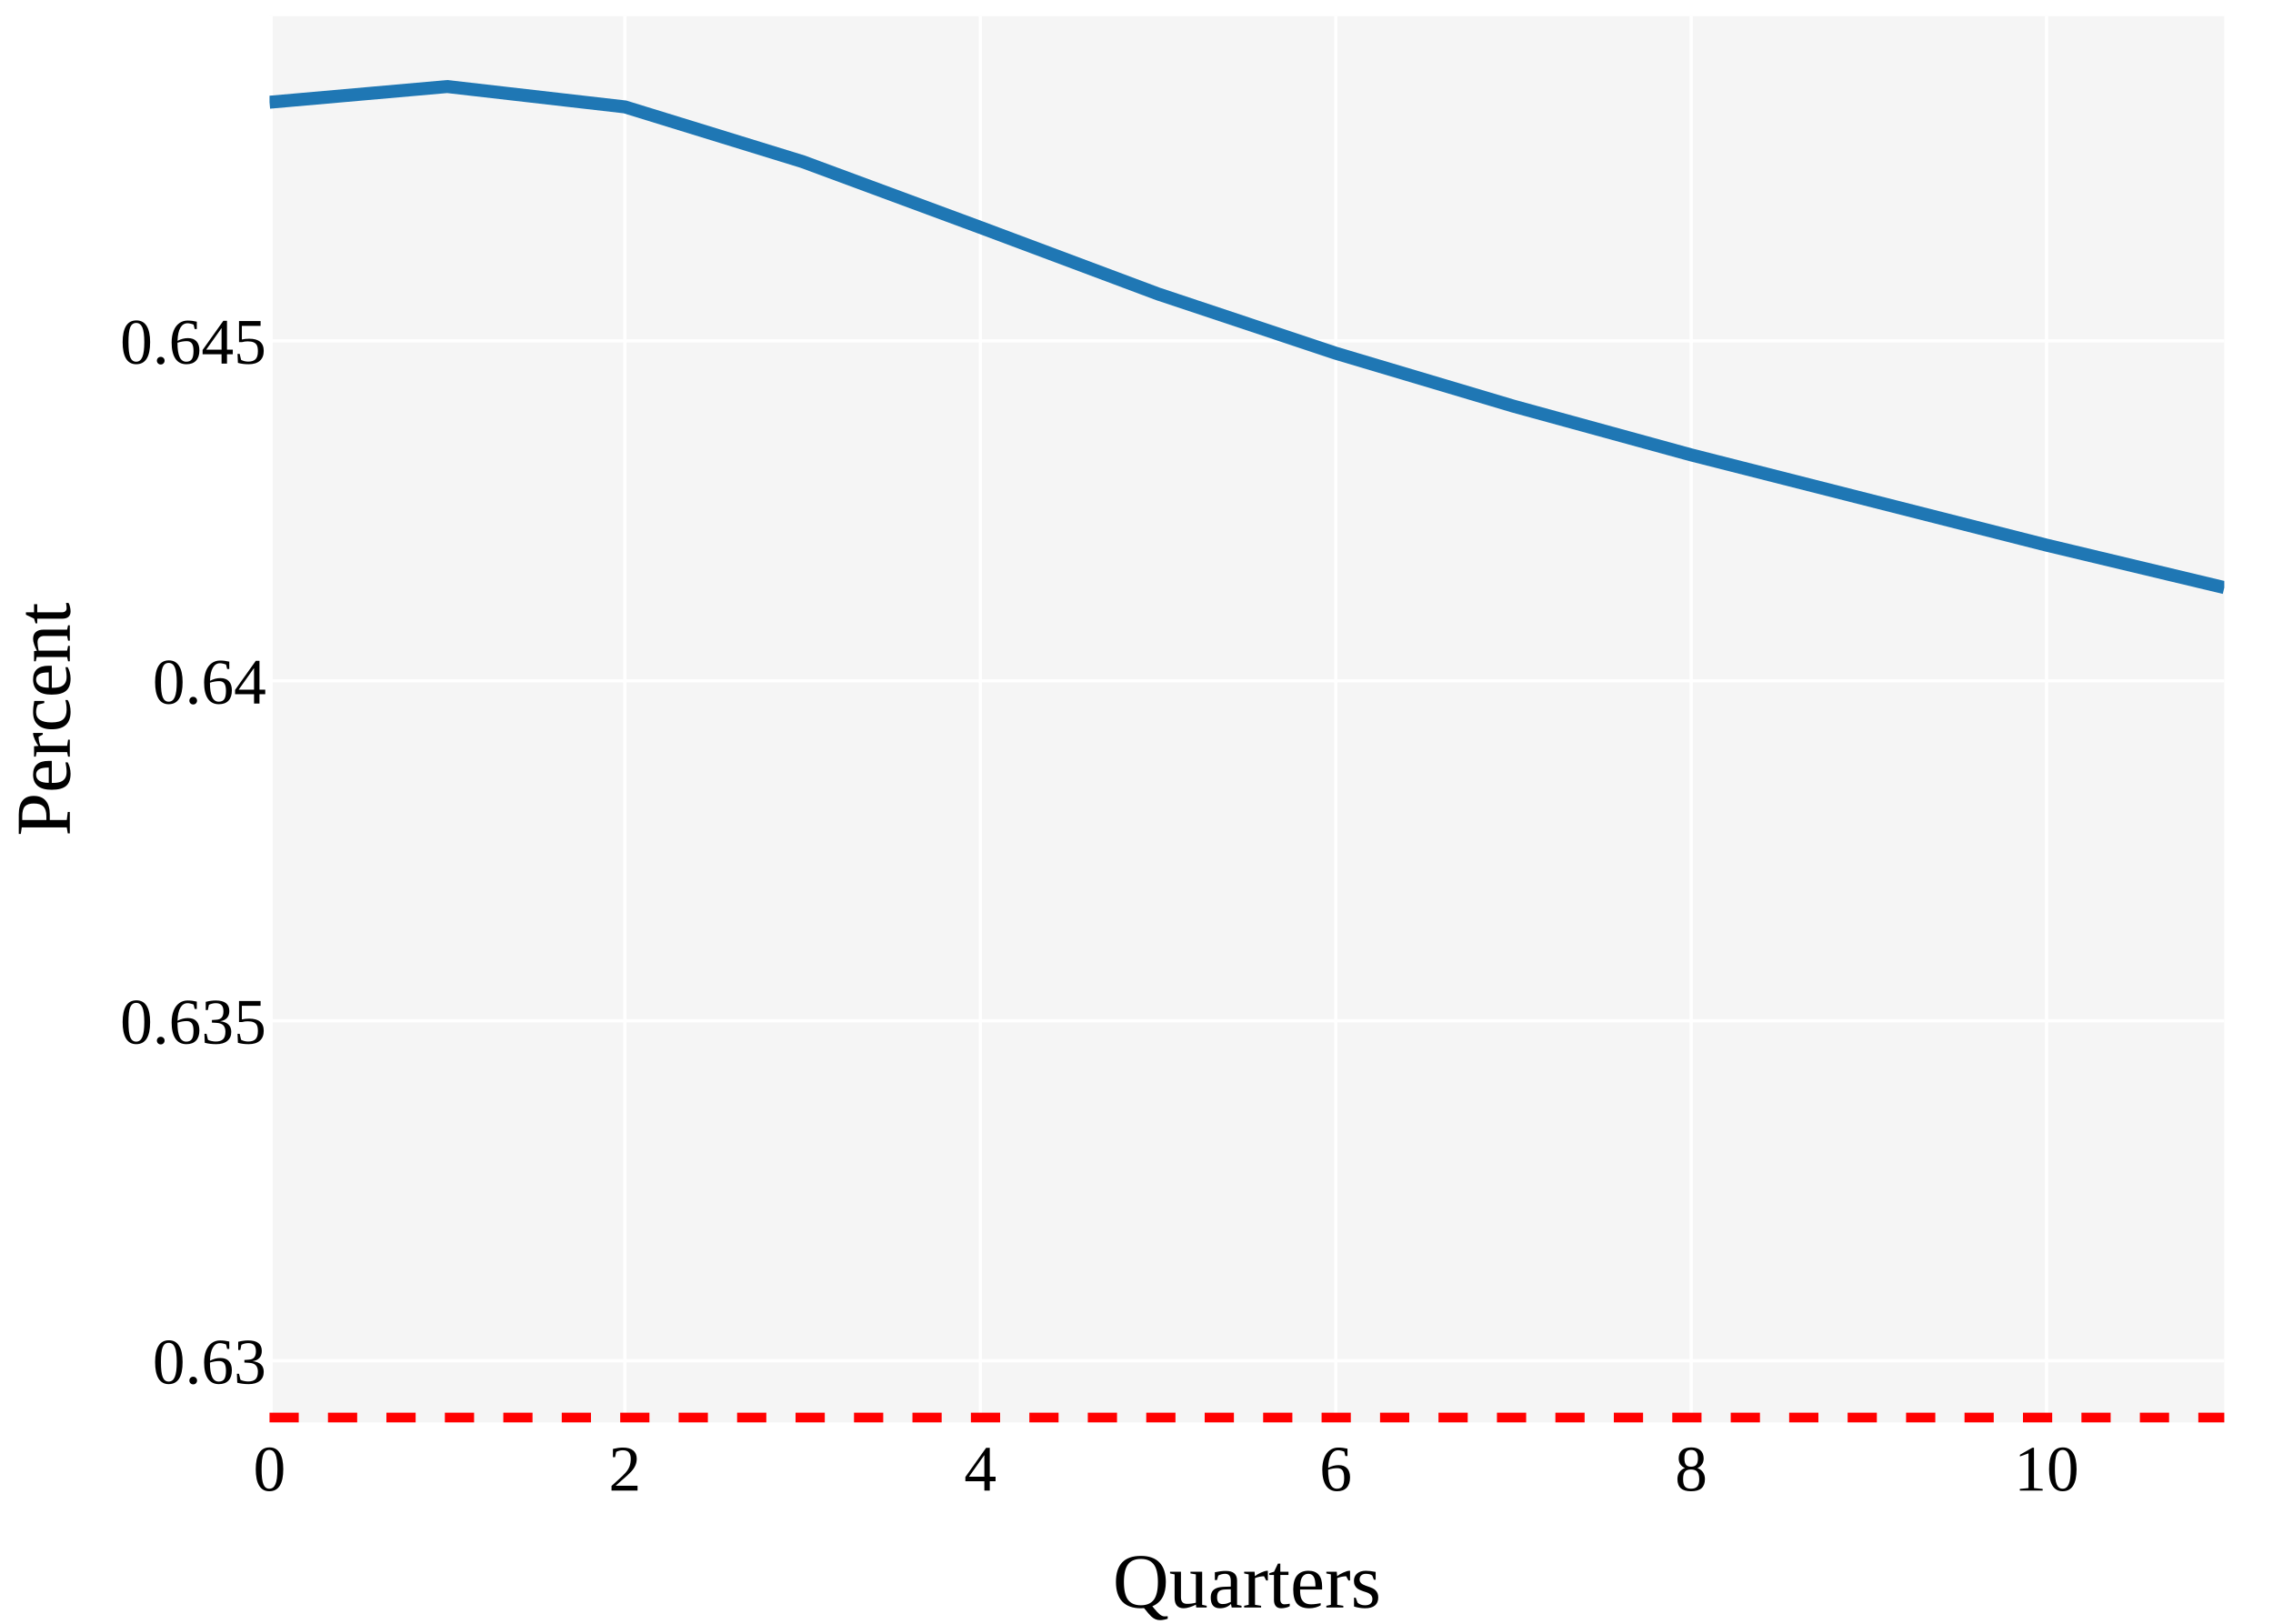
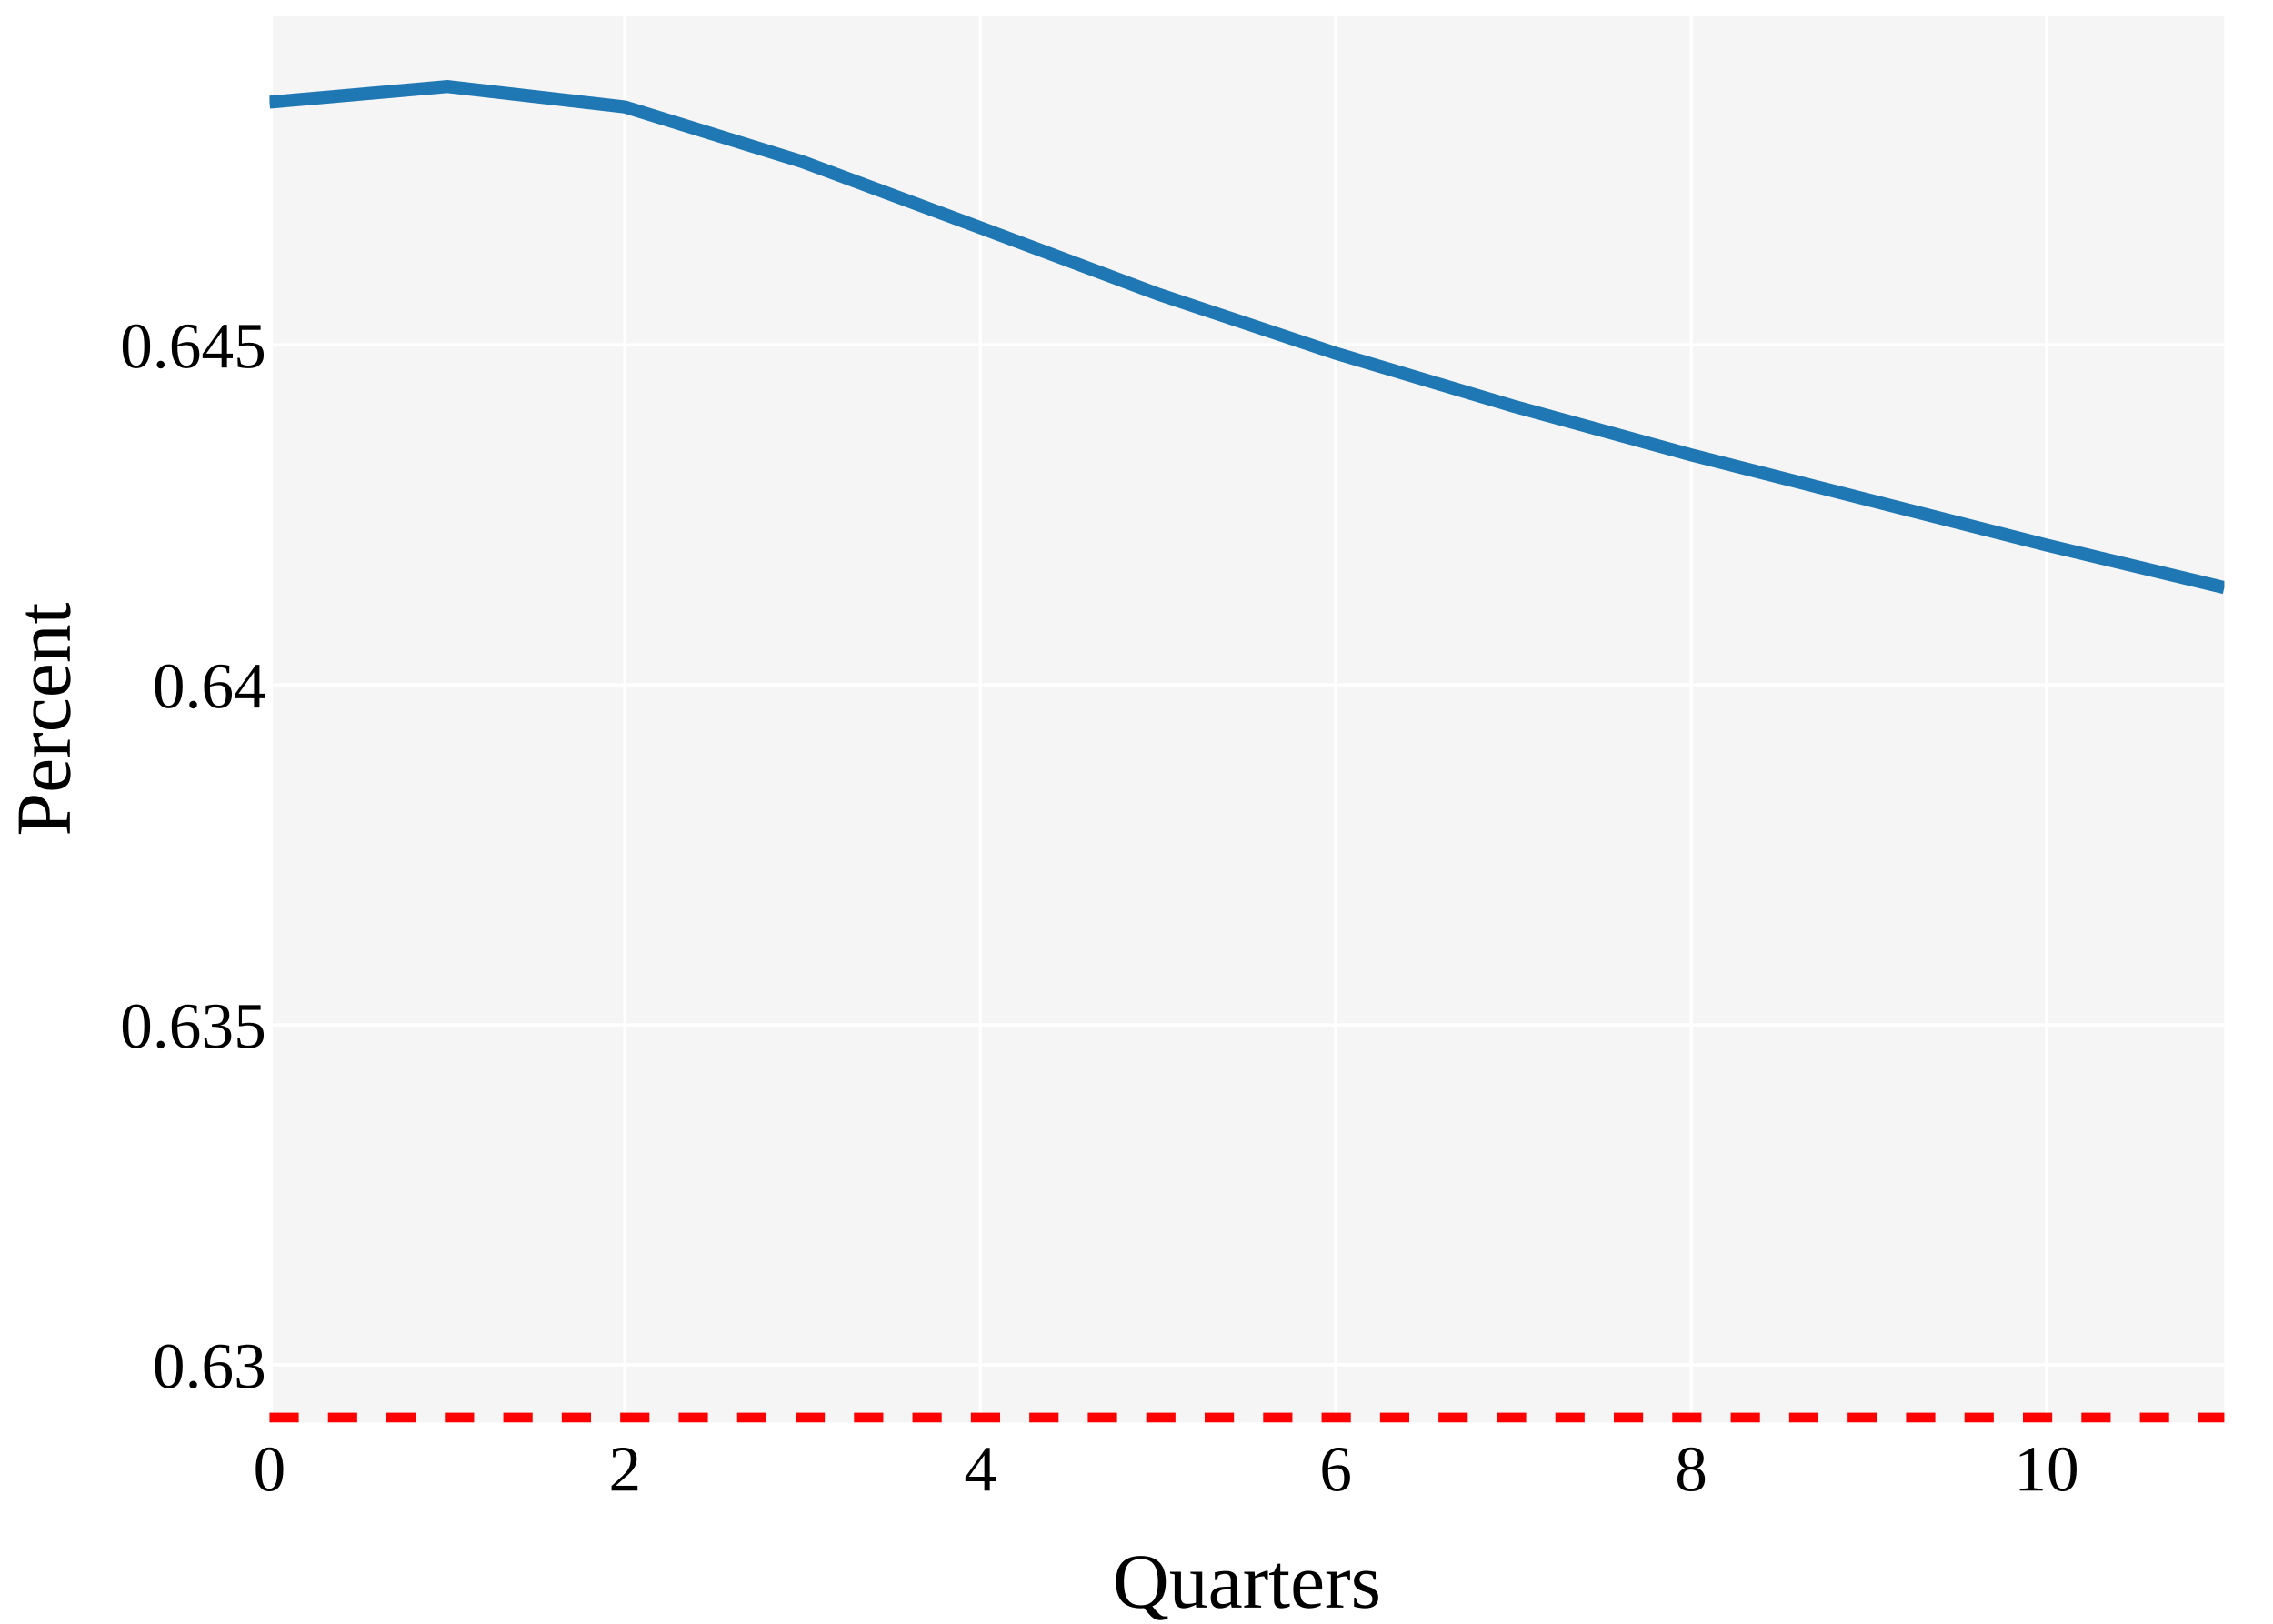
<svg xmlns="http://www.w3.org/2000/svg" class="main-svg" width="700" height="500" style="" viewBox="0 0 700 500">
  <rect x="0" y="0" width="700" height="500" style="fill: rgb(255, 255, 255); fill-opacity: 1;" />
-   <defs id="defs-0cd144">
+   <defs id="defs-717c28">
    <g class="clips">
-       <clipPath id="clip0cd144xyplot" class="plotclip">
+       <clipPath id="clip717c28xyplot" class="plotclip">
        <rect width="602" height="433" />
      </clipPath>
-       <clipPath class="axesclip" id="clip0cd144x">
+       <clipPath class="axesclip" id="clip717c28x">
        <rect x="83" y="0" width="602" height="500" />
      </clipPath>
-       <clipPath class="axesclip" id="clip0cd144y">
+       <clipPath class="axesclip" id="clip717c28y">
        <rect x="0" y="5" width="700" height="433" />
      </clipPath>
-       <clipPath class="axesclip" id="clip0cd144xy">
+       <clipPath class="axesclip" id="clip717c28xy">
        <rect x="83" y="5" width="602" height="433" />
      </clipPath>
    </g>
    <g class="gradients" />
    <g class="patterns" />
  </defs>
  <g class="bglayer">
    <rect class="bg" x="83" y="5" width="602" height="433" style="fill: rgb(245, 245, 245); fill-opacity: 1; stroke-width: 0;" />
  </g>
  <g class="layer-below">
    <g class="imagelayer" />
    <g class="shapelayer" />
  </g>
  <g class="cartesianlayer">
    <g class="subplot xy">
      <g class="layer-subplot">
        <g class="shapelayer" />
        <g class="imagelayer" />
      </g>
      <g class="minor-gridlayer">
        <g class="x" />
        <g class="y" />
      </g>
      <g class="gridlayer">
        <g class="x">
          <path class="xgrid crisp" transform="translate(192.45,0)" d="M0,5v433" style="stroke: rgb(255, 255, 255); stroke-opacity: 1; stroke-width: 1px;" />
          <path class="xgrid crisp" transform="translate(301.91,0)" d="M0,5v433" style="stroke: rgb(255, 255, 255); stroke-opacity: 1; stroke-width: 1px;" />
          <path class="xgrid crisp" transform="translate(411.36,0)" d="M0,5v433" style="stroke: rgb(255, 255, 255); stroke-opacity: 1; stroke-width: 1px;" />
          <path class="xgrid crisp" transform="translate(520.82,0)" d="M0,5v433" style="stroke: rgb(255, 255, 255); stroke-opacity: 1; stroke-width: 1px;" />
          <path class="xgrid crisp" transform="translate(630.27,0)" d="M0,5v433" style="stroke: rgb(255, 255, 255); stroke-opacity: 1; stroke-width: 1px;" />
        </g>
        <g class="y">
-           <path class="ygrid crisp" transform="translate(0,419.01)" d="M83,0h602" style="stroke: rgb(255, 255, 255); stroke-opacity: 1; stroke-width: 1px;" />
-           <path class="ygrid crisp" transform="translate(0,314.33)" d="M83,0h602" style="stroke: rgb(255, 255, 255); stroke-opacity: 1; stroke-width: 1px;" />
-           <path class="ygrid crisp" transform="translate(0,209.65)" d="M83,0h602" style="stroke: rgb(255, 255, 255); stroke-opacity: 1; stroke-width: 1px;" />
-           <path class="ygrid crisp" transform="translate(0,104.96)" d="M83,0h602" style="stroke: rgb(255, 255, 255); stroke-opacity: 1; stroke-width: 1px;" />
+           <path class="ygrid crisp" transform="translate(0,420.29)" d="M83,0h602" style="stroke: rgb(255, 255, 255); stroke-opacity: 1; stroke-width: 1px;" />
+           <path class="ygrid crisp" transform="translate(0,315.58)" d="M83,0h602" style="stroke: rgb(255, 255, 255); stroke-opacity: 1; stroke-width: 1px;" />
+           <path class="ygrid crisp" transform="translate(0,210.88)" d="M83,0h602" style="stroke: rgb(255, 255, 255); stroke-opacity: 1; stroke-width: 1px;" />
+           <path class="ygrid crisp" transform="translate(0,106.17)" d="M83,0h602" style="stroke: rgb(255, 255, 255); stroke-opacity: 1; stroke-width: 1px;" />
        </g>
      </g>
      <g class="zerolinelayer">
        <path class="xzl zl crisp" transform="translate(83,0)" d="M0,5v433" style="stroke: rgb(255, 255, 255); stroke-opacity: 1; stroke-width: 2px;" />
      </g>
      <path class="xlines-below" />
      <path class="ylines-below" />
      <g class="overlines-below" />
      <g class="xaxislayer-below" />
      <g class="yaxislayer-below" />
      <g class="overaxes-below" />
-       <g class="plot" transform="translate(83,5)" clip-path="url(#clip0cd144xyplot)">
+       <g class="plot" transform="translate(83,5)" clip-path="url(#clip717c28xyplot)">
        <g class="scatterlayer mlayer">
-           <g class="trace scatter tracea26ae6" style="stroke-miterlimit: 2; opacity: 1;">
+           <g class="trace scatter trace4893f3" style="stroke-miterlimit: 2; opacity: 1;">
            <g class="fills" />
            <g class="errorbars" />
            <g class="lines">
-               <path class="js-line" d="M0,26.48L54.73,21.65L109.45,27.92L164.18,44.78L218.91,65.03L273.64,85.52L328.36,103.77L383.09,120.07L437.82,135.08L547.27,162.87L602,175.94" style="vector-effect: non-scaling-stroke; fill: none; stroke: rgb(31, 119, 180); stroke-opacity: 1; stroke-width: 4px; opacity: 1;" />
+               <path class="js-line" d="M0,26.47L54.73,21.65L109.45,27.94L164.18,44.83L218.91,65.11L273.64,85.57L328.36,103.79L383.09,120.08L437.82,135.08L547.27,162.86L602,175.94" style="vector-effect: non-scaling-stroke; fill: none; stroke: rgb(31, 119, 180); stroke-opacity: 1; stroke-width: 4px; opacity: 1;" />
            </g>
            <g class="points" />
            <g class="text" />
          </g>
        </g>
      </g>
      <g class="overplot" />
      <path class="xlines-above crisp" d="M0,0" style="fill: none;" />
      <path class="ylines-above crisp" d="M0,0" style="fill: none;" />
      <g class="overlines-above" />
      <g class="xaxislayer-above">
        <g class="xtick">
          <text text-anchor="middle" x="0" y="459" transform="translate(83,0)" style="font-family: 'Times New Roman'; font-size: 20px; fill: rgb(0, 0, 0); fill-opacity: 1; white-space: pre; opacity: 1;">0</text>
        </g>
        <g class="xtick">
          <text text-anchor="middle" x="0" y="459" style="font-family: 'Times New Roman'; font-size: 20px; fill: rgb(0, 0, 0); fill-opacity: 1; white-space: pre; opacity: 1;" transform="translate(192.45,0)">2</text>
        </g>
        <g class="xtick">
          <text text-anchor="middle" x="0" y="459" style="font-family: 'Times New Roman'; font-size: 20px; fill: rgb(0, 0, 0); fill-opacity: 1; white-space: pre; opacity: 1;" transform="translate(301.91,0)">4</text>
        </g>
        <g class="xtick">
          <text text-anchor="middle" x="0" y="459" style="font-family: 'Times New Roman'; font-size: 20px; fill: rgb(0, 0, 0); fill-opacity: 1; white-space: pre; opacity: 1;" transform="translate(411.36,0)">6</text>
        </g>
        <g class="xtick">
          <text text-anchor="middle" x="0" y="459" style="font-family: 'Times New Roman'; font-size: 20px; fill: rgb(0, 0, 0); fill-opacity: 1; white-space: pre; opacity: 1;" transform="translate(520.82,0)">8</text>
        </g>
        <g class="xtick">
          <text text-anchor="middle" x="0" y="459" style="font-family: 'Times New Roman'; font-size: 20px; fill: rgb(0, 0, 0); fill-opacity: 1; white-space: pre; opacity: 1;" transform="translate(630.27,0)">10</text>
        </g>
      </g>
      <g class="yaxislayer-above">
        <g class="ytick">
-           <text text-anchor="end" x="82" y="7" transform="translate(0,419.01)" style="font-family: 'Times New Roman'; font-size: 20px; fill: rgb(0, 0, 0); fill-opacity: 1; white-space: pre; opacity: 1;">0.63</text>
+           <text text-anchor="end" x="82" y="7" transform="translate(0,420.29)" style="font-family: 'Times New Roman'; font-size: 20px; fill: rgb(0, 0, 0); fill-opacity: 1; white-space: pre; opacity: 1;">0.63</text>
        </g>
        <g class="ytick">
-           <text text-anchor="end" x="82" y="7" style="font-family: 'Times New Roman'; font-size: 20px; fill: rgb(0, 0, 0); fill-opacity: 1; white-space: pre; opacity: 1;" transform="translate(0,314.33)">0.635</text>
+           <text text-anchor="end" x="82" y="7" style="font-family: 'Times New Roman'; font-size: 20px; fill: rgb(0, 0, 0); fill-opacity: 1; white-space: pre; opacity: 1;" transform="translate(0,315.58)">0.635</text>
        </g>
        <g class="ytick">
-           <text text-anchor="end" x="82" y="7" style="font-family: 'Times New Roman'; font-size: 20px; fill: rgb(0, 0, 0); fill-opacity: 1; white-space: pre; opacity: 1;" transform="translate(0,209.65)">0.64</text>
+           <text text-anchor="end" x="82" y="7" style="font-family: 'Times New Roman'; font-size: 20px; fill: rgb(0, 0, 0); fill-opacity: 1; white-space: pre; opacity: 1;" transform="translate(0,210.88)">0.64</text>
        </g>
        <g class="ytick">
-           <text text-anchor="end" x="82" y="7" style="font-family: 'Times New Roman'; font-size: 20px; fill: rgb(0, 0, 0); fill-opacity: 1; white-space: pre; opacity: 1;" transform="translate(0,104.96)">0.645</text>
+           <text text-anchor="end" x="82" y="7" style="font-family: 'Times New Roman'; font-size: 20px; fill: rgb(0, 0, 0); fill-opacity: 1; white-space: pre; opacity: 1;" transform="translate(0,106.17)">0.645</text>
        </g>
      </g>
      <g class="overaxes-above" />
    </g>
  </g>
  <g class="polarlayer" />
  <g class="smithlayer" />
  <g class="ternarylayer" />
  <g class="geolayer" />
  <g class="funnelarealayer" />
  <g class="pielayer" />
  <g class="iciclelayer" />
  <g class="treemaplayer" />
  <g class="sunburstlayer" />
  <g class="glimages" />
-   <defs id="topdefs-0cd144">
+   <defs id="topdefs-717c28">
    <g class="clips" />
  </defs>
  <g class="layer-above">
    <g class="imagelayer" />
    <g class="shapelayer">
-       <path data-index="0" fill-rule="evenodd" d="M83,436.5L685,436.5" clip-path="url(#clip0cd144y)" style="opacity: 1; stroke: rgb(255, 0, 0); stroke-opacity: 1; fill: rgb(0, 0, 0); fill-opacity: 0; stroke-dasharray: 9px, 9px; stroke-width: 3px;" />
+       <path data-index="0" fill-rule="evenodd" d="M83,436.5L685,436.5" clip-path="url(#clip717c28y)" style="opacity: 1; stroke: rgb(255, 0, 0); stroke-opacity: 1; fill: rgb(0, 0, 0); fill-opacity: 0; stroke-dasharray: 9px, 9px; stroke-width: 3px;" />
    </g>
  </g>
  <g class="infolayer">
    <g class="g-gtitle" />
    <g class="g-xtitle" transform="translate(0,-0.3)">
      <text class="xtitle" x="384" y="495.3" text-anchor="middle" style="font-family: 'Times New Roman'; font-size: 24px; fill: rgb(0, 0, 0); opacity: 1; font-weight: normal; white-space: pre;">Quarters</text>
    </g>
    <g class="g-ytitle" transform="translate(16.2998,0)">
      <text class="ytitle" transform="rotate(-90,5.2,221.5)" x="5.2" y="221.5" text-anchor="middle" style="font-family: 'Times New Roman'; font-size: 24px; fill: rgb(0, 0, 0); opacity: 1; font-weight: normal; white-space: pre;">Percent</text>
    </g>
  </g>
</svg>
